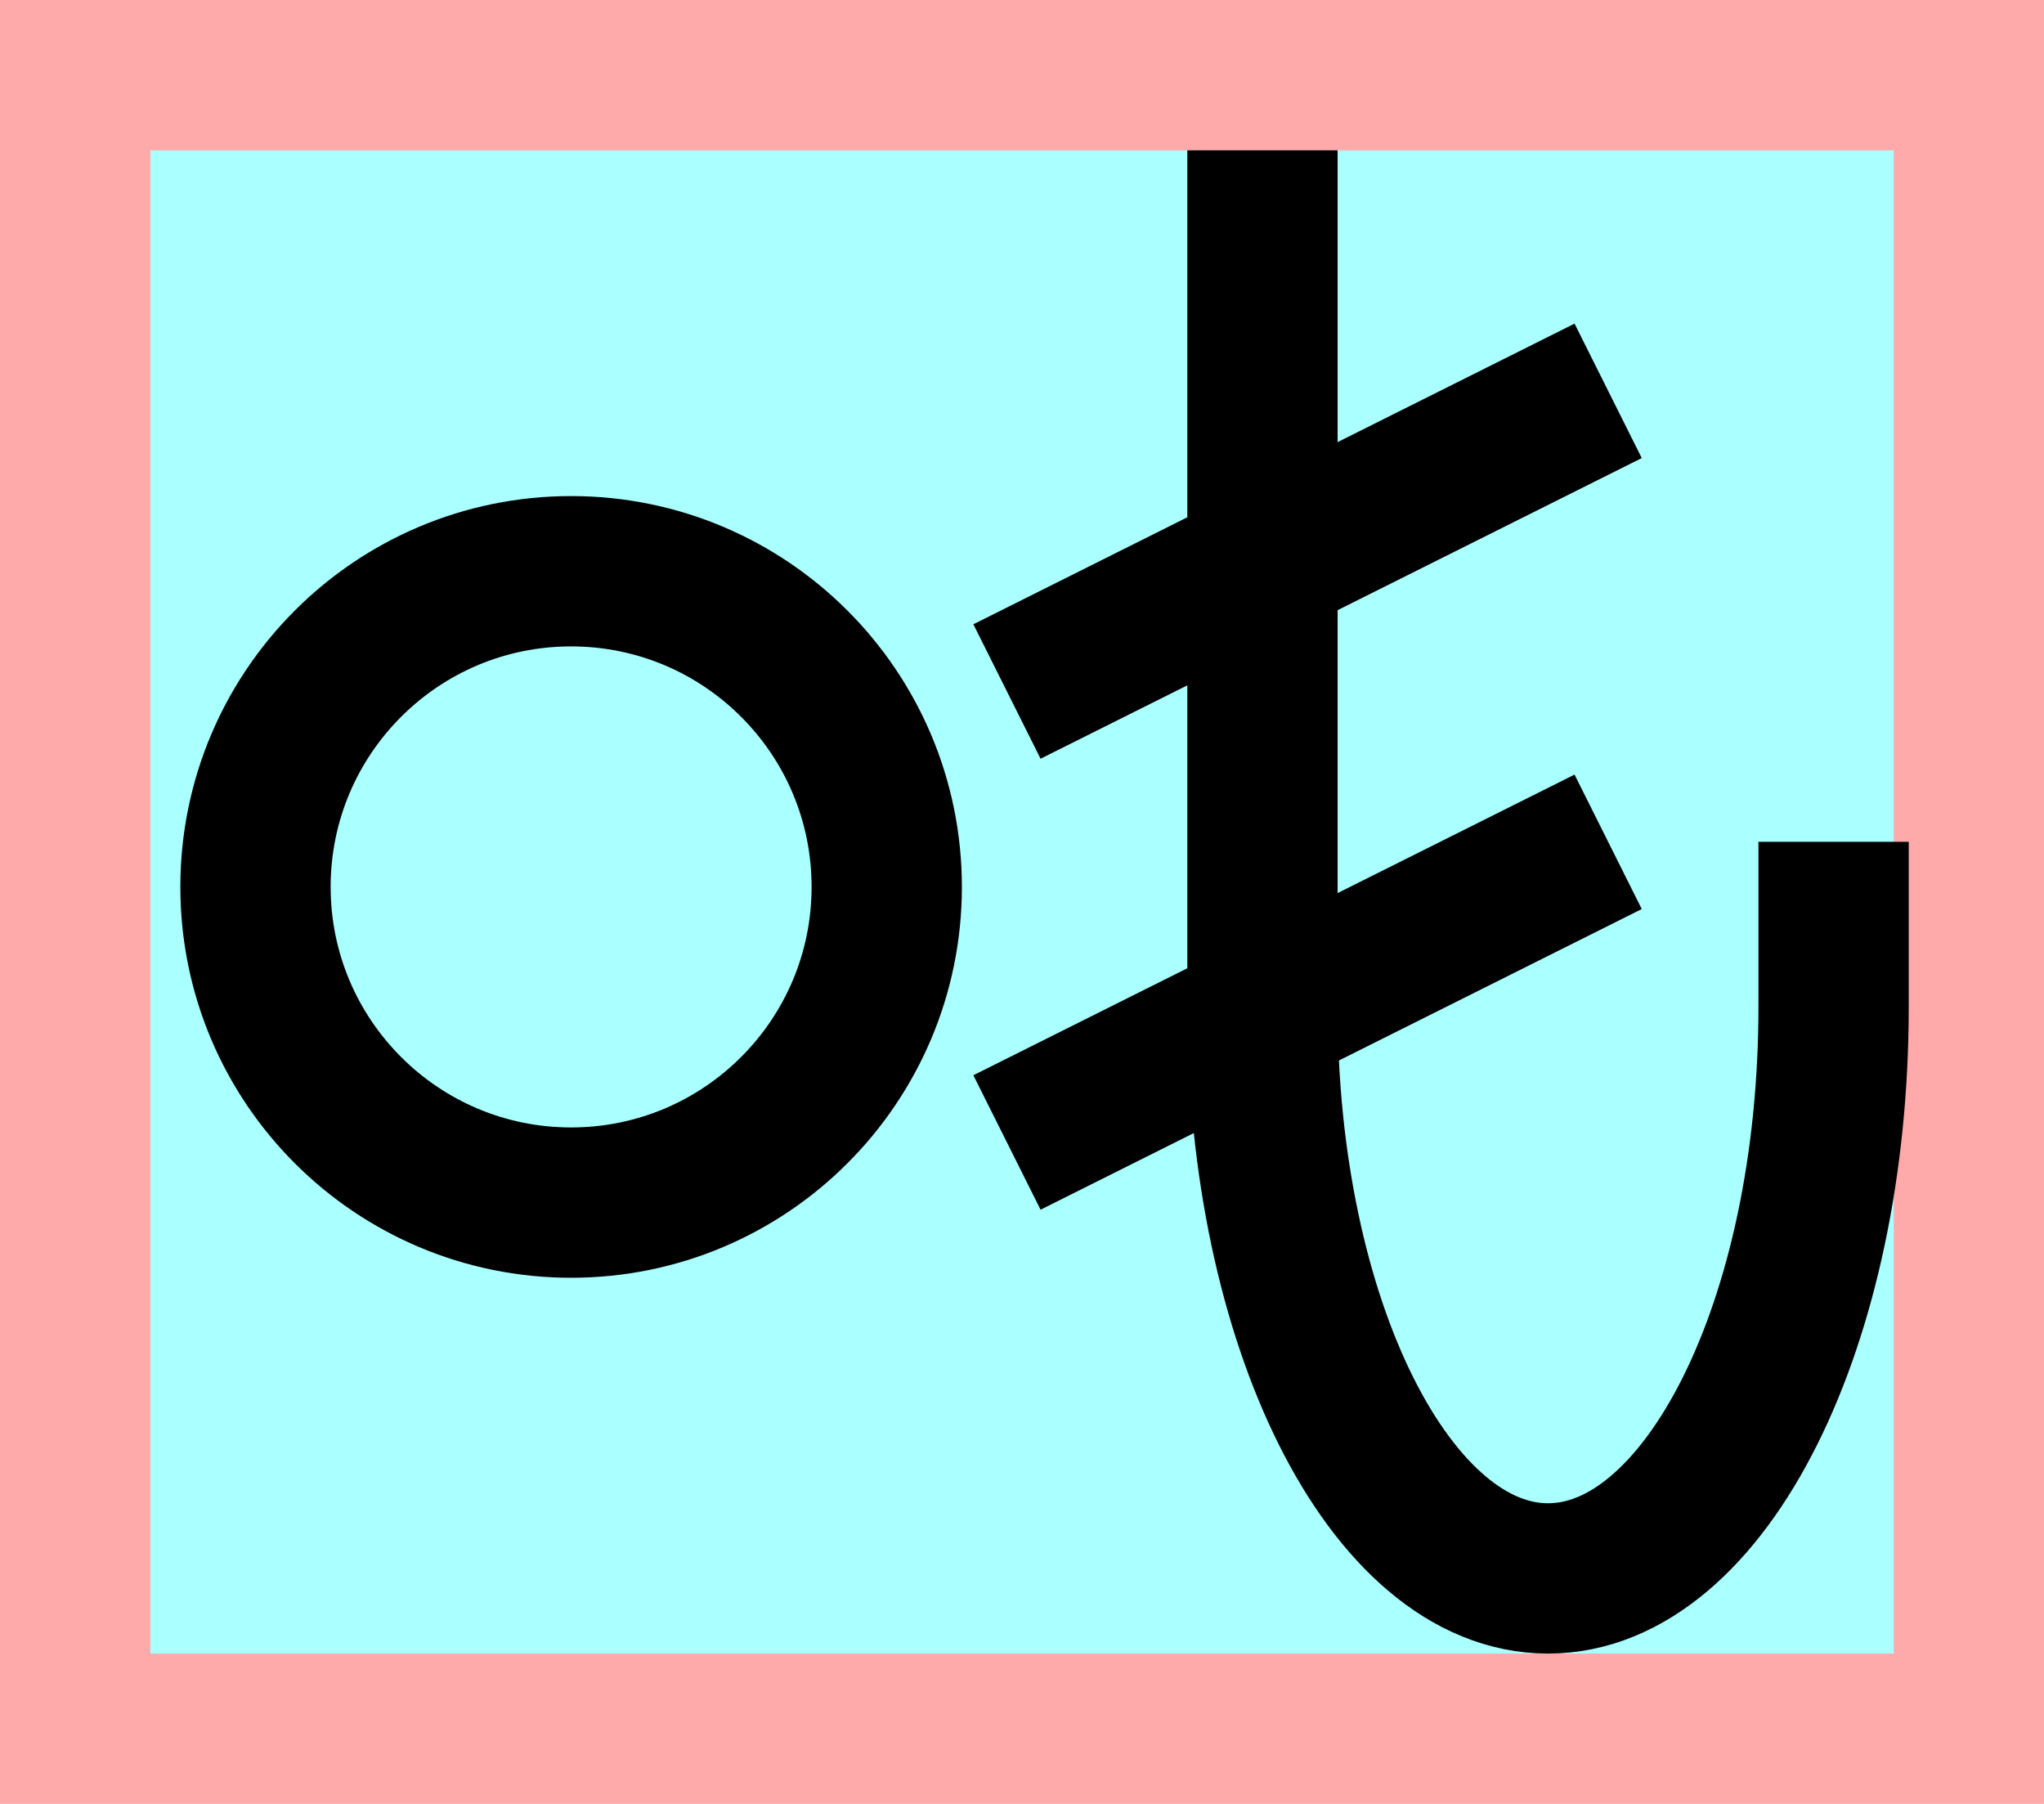
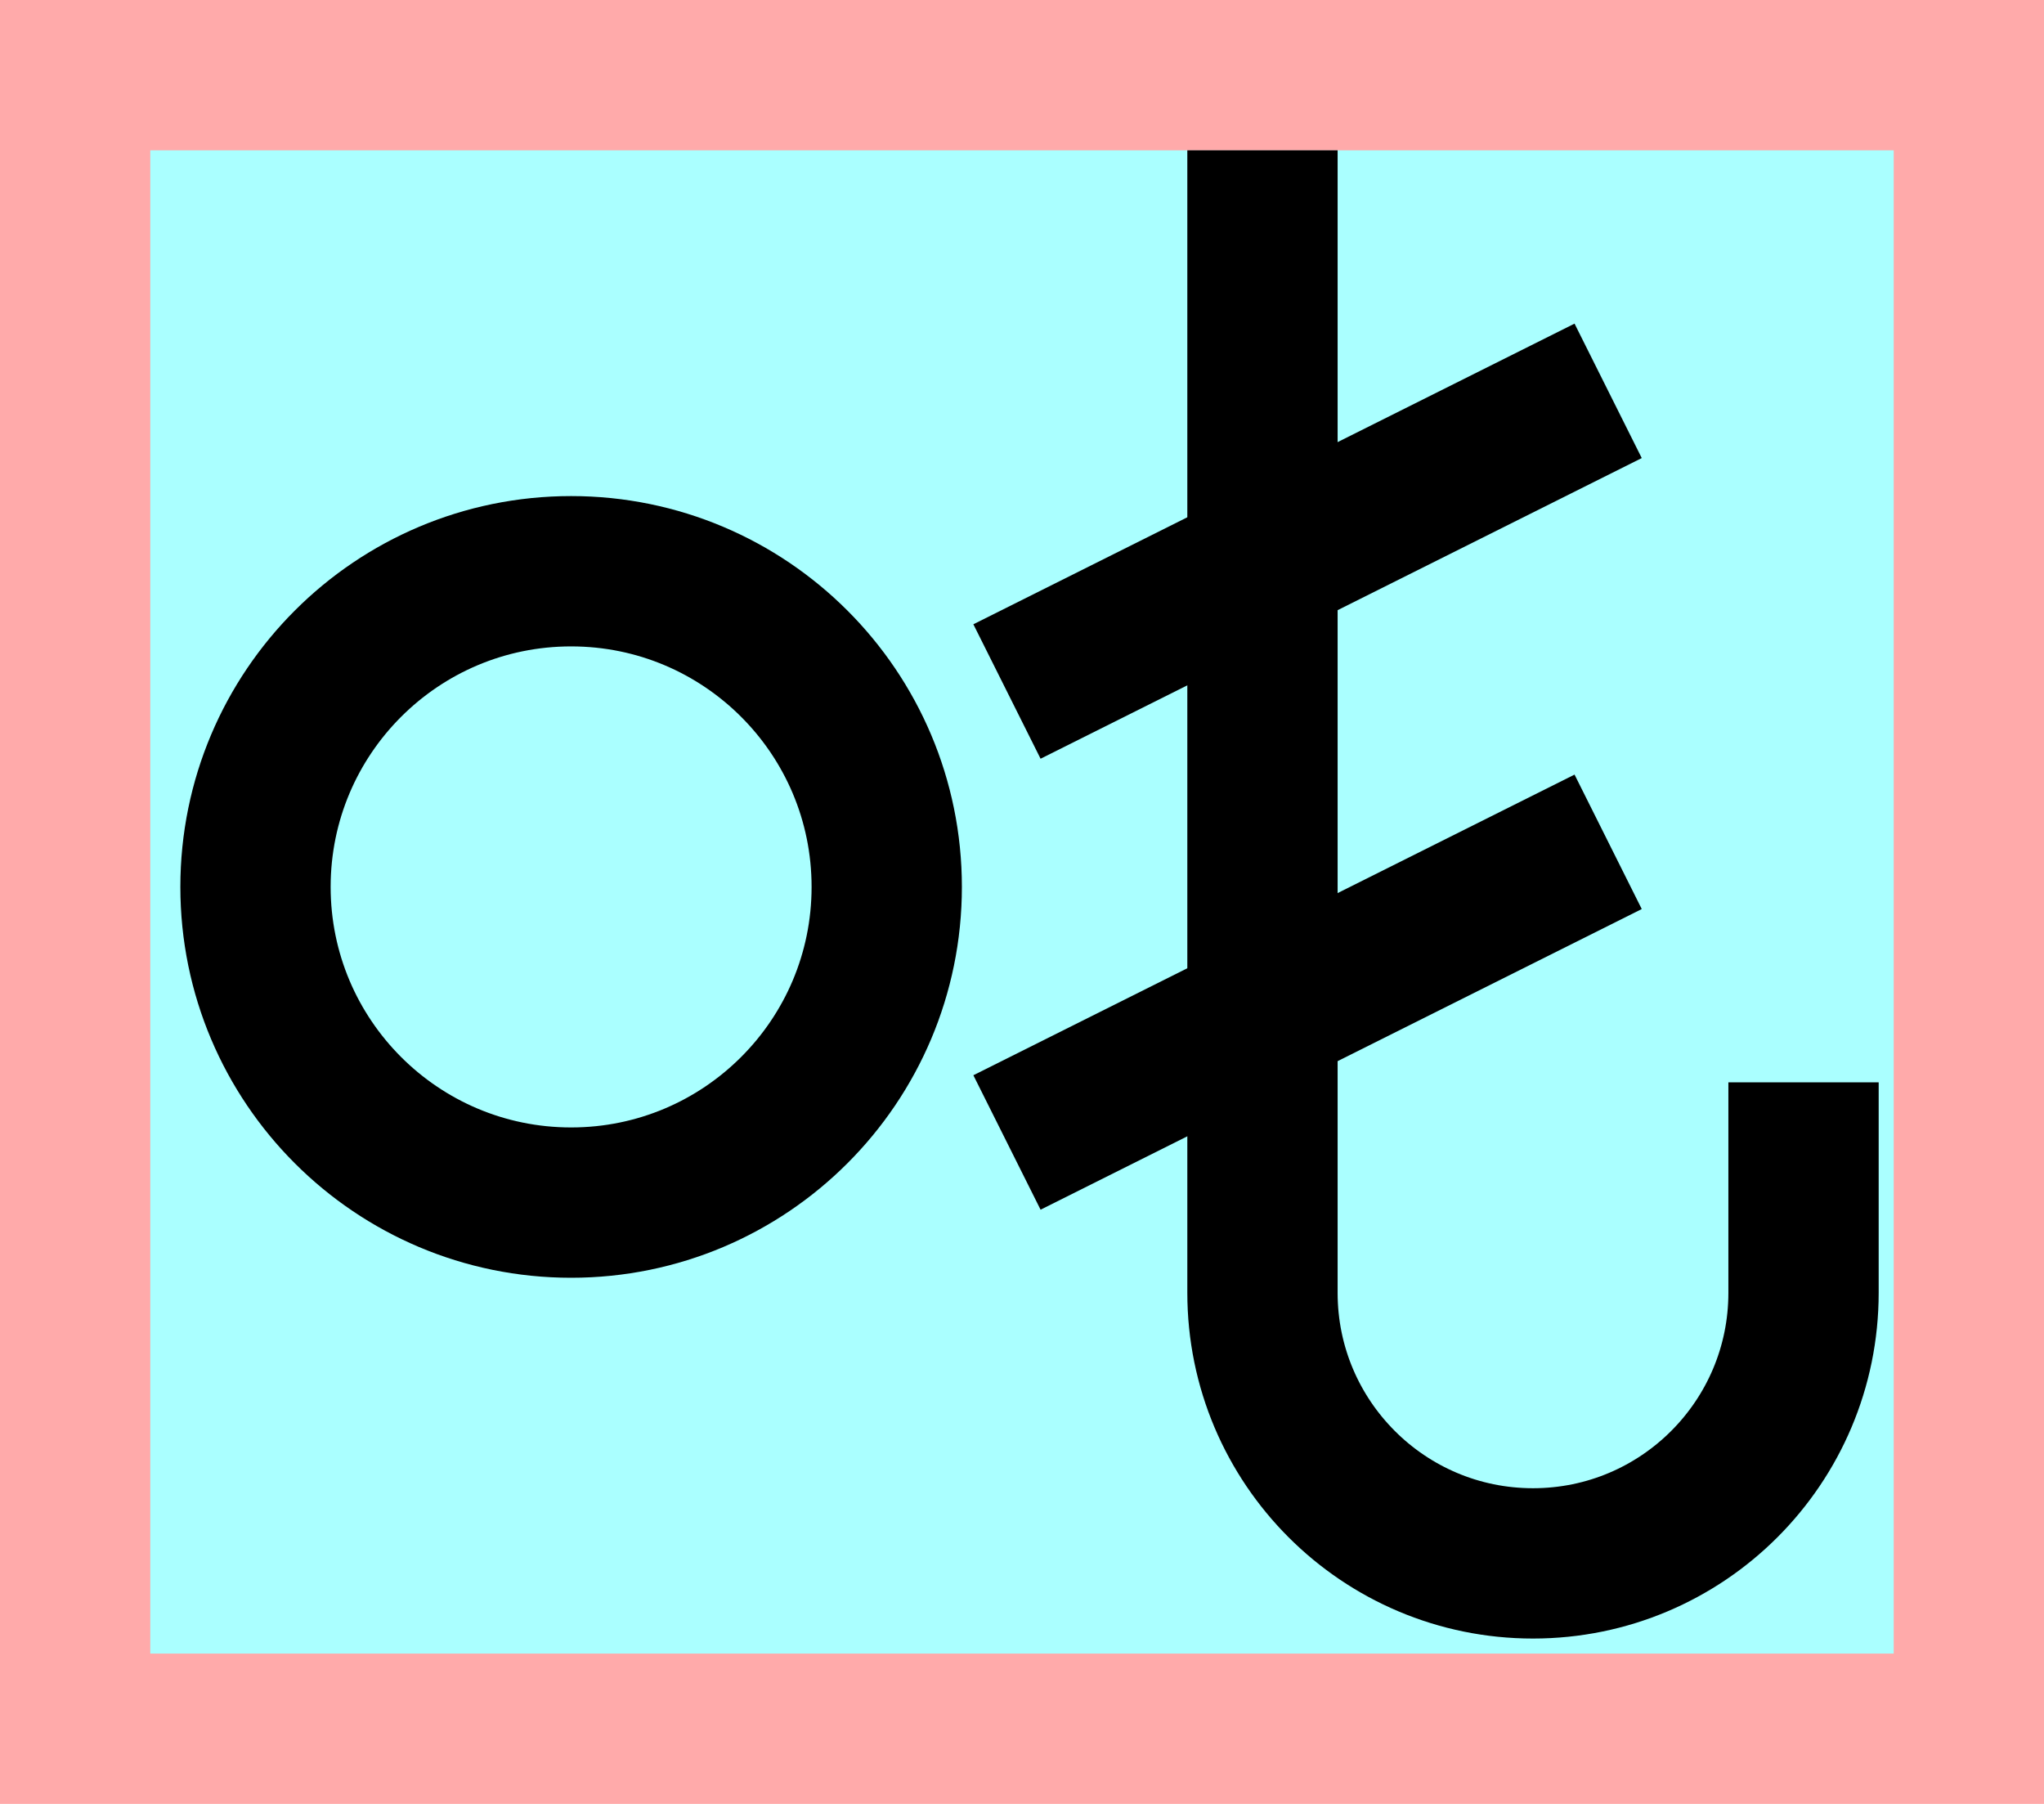
<svg xmlns="http://www.w3.org/2000/svg" width="136mm" height="120mm" version="1.1" viewBox="0 0 136 120">
  <path fill="#faa" d="m0 0 h136v120h-136" />
  <path fill="#aff" d="m10 10 h116 v 100 h-116 z" />
  <g stroke="#000" stroke-width="10" fill="none">
    <g id="glyph">
      <path d="m59 59a21 21 0 0 0-42 0a21 21 0 0 0 42 0" />
-       <path d="m122 56v11a19 38 0 0 1 -38 0v-57" />
+       <path d="m120 72v14a18 18 0 0 1 -36 0v-76" />
      <path d="m67 46l40-20" />
      <path d="m67 76l40-20" />
    </g>
  </g>
</svg>
